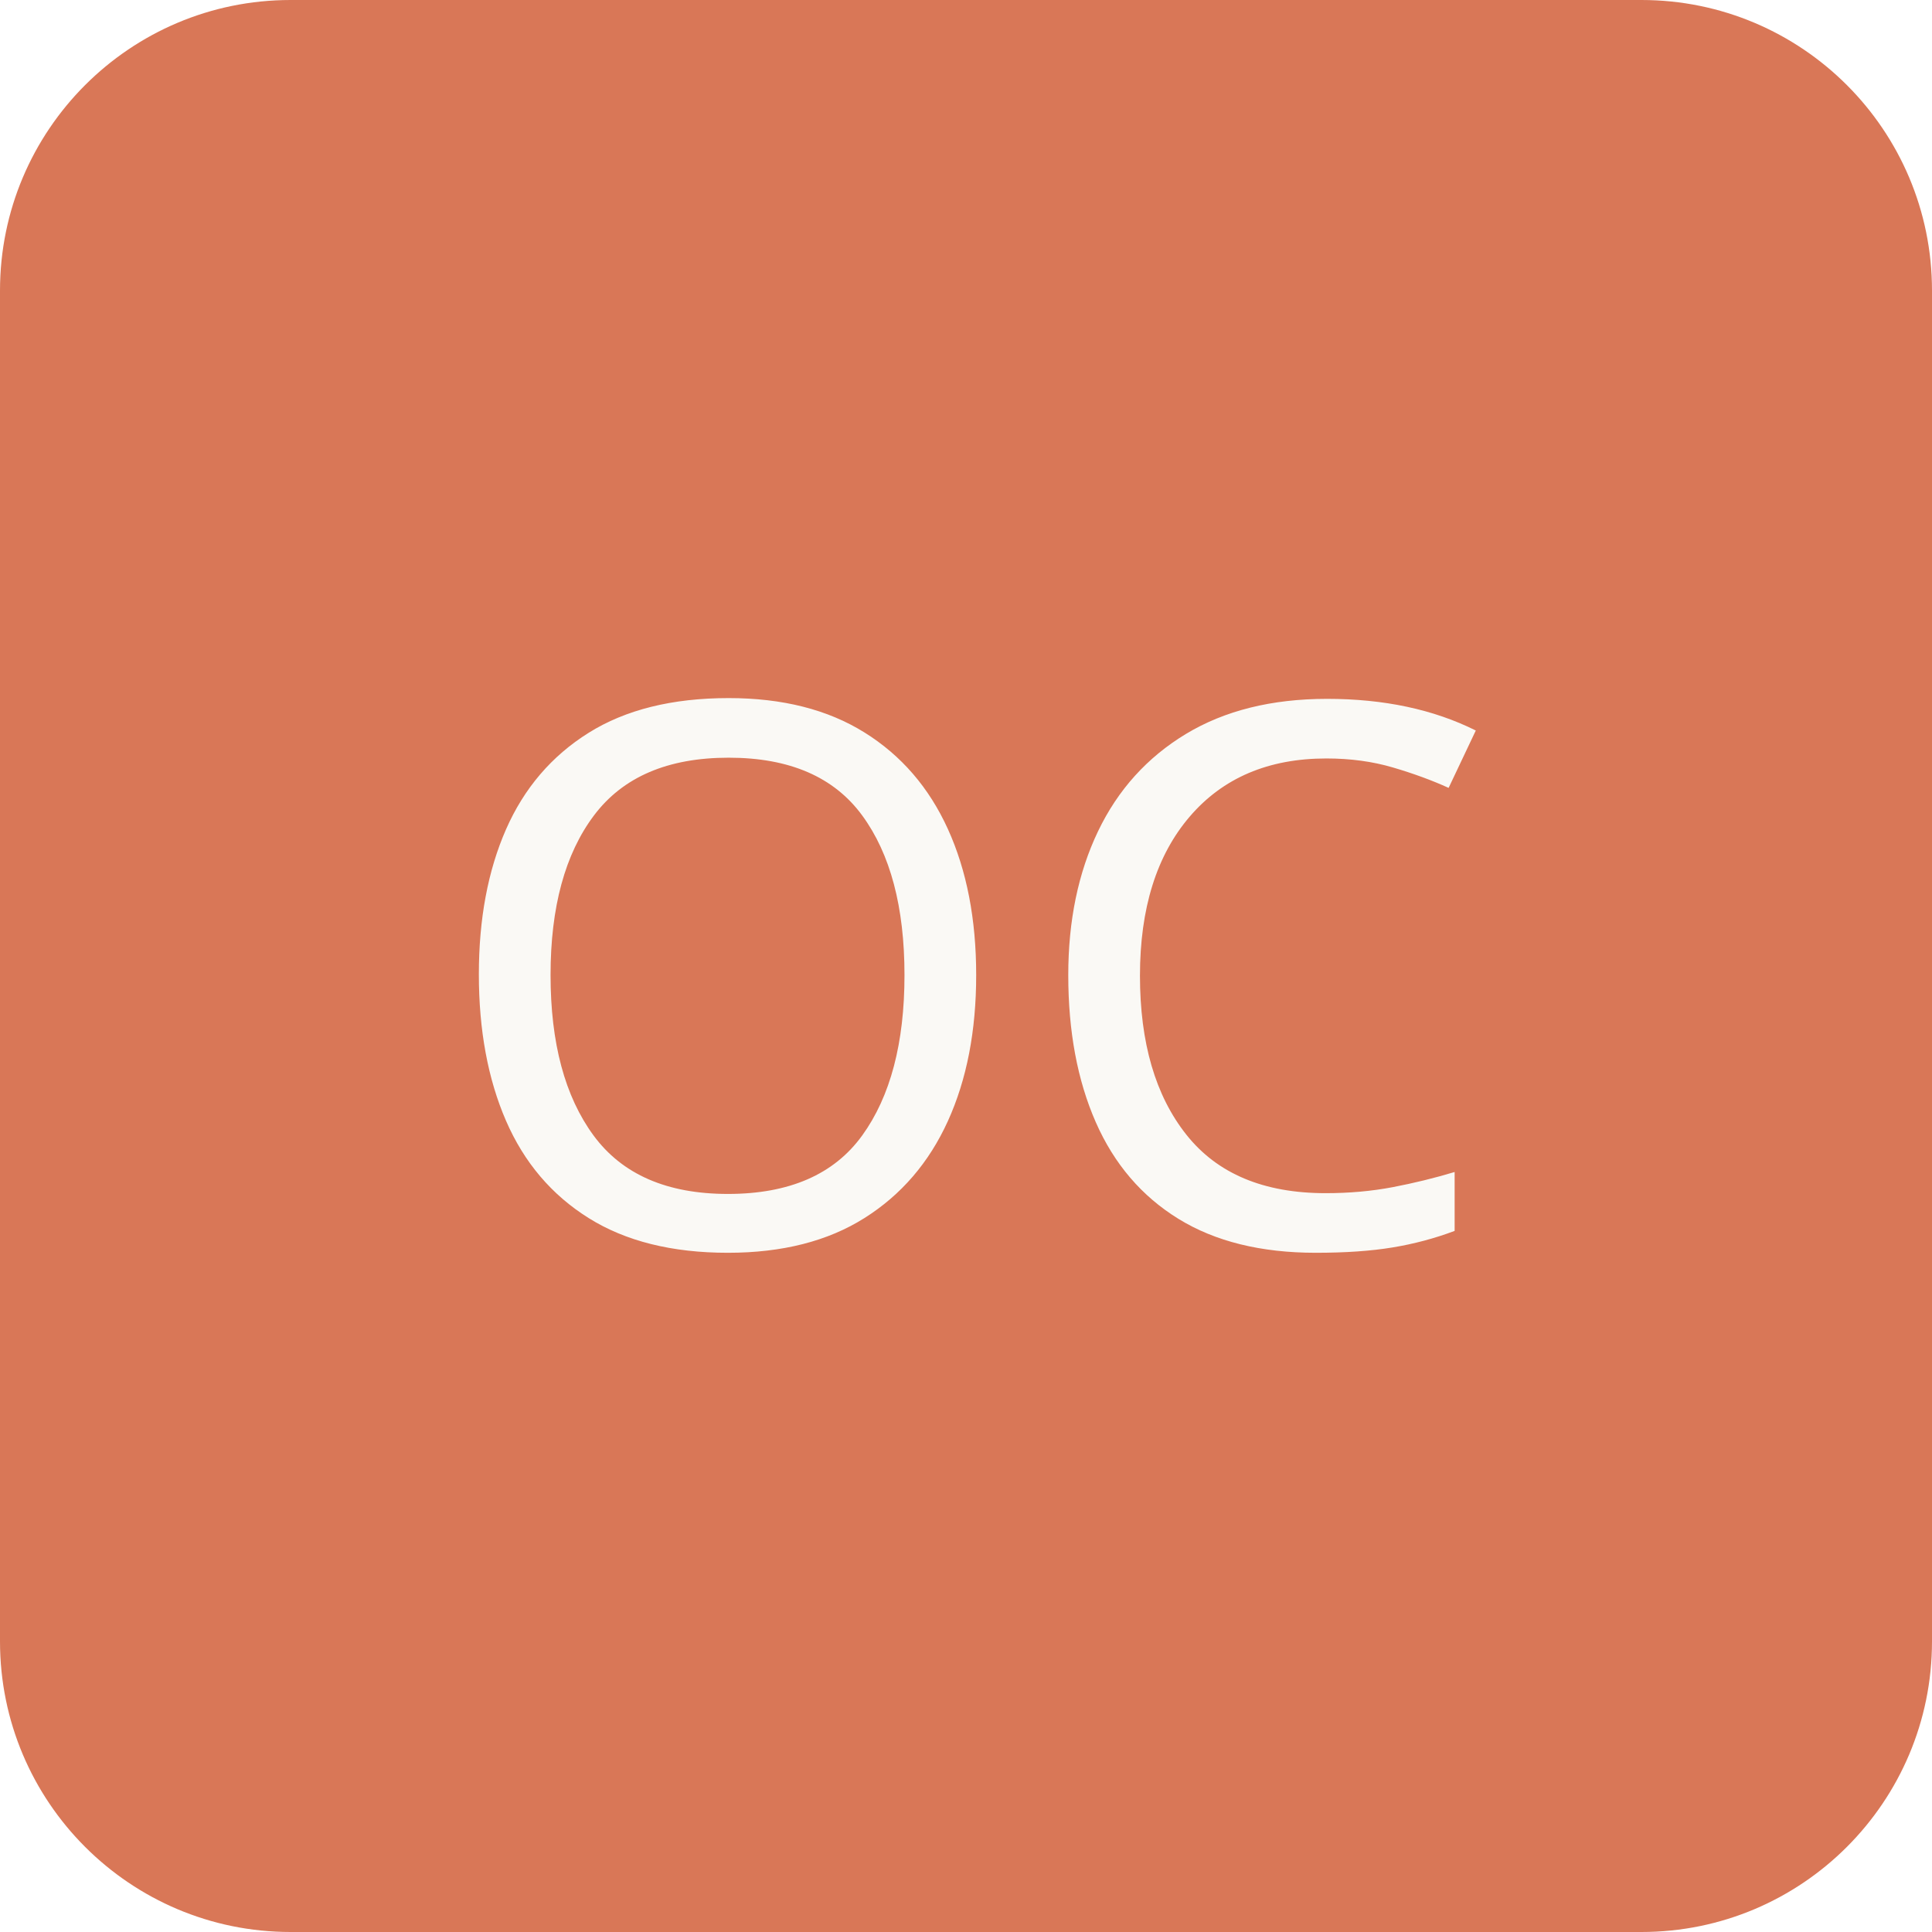
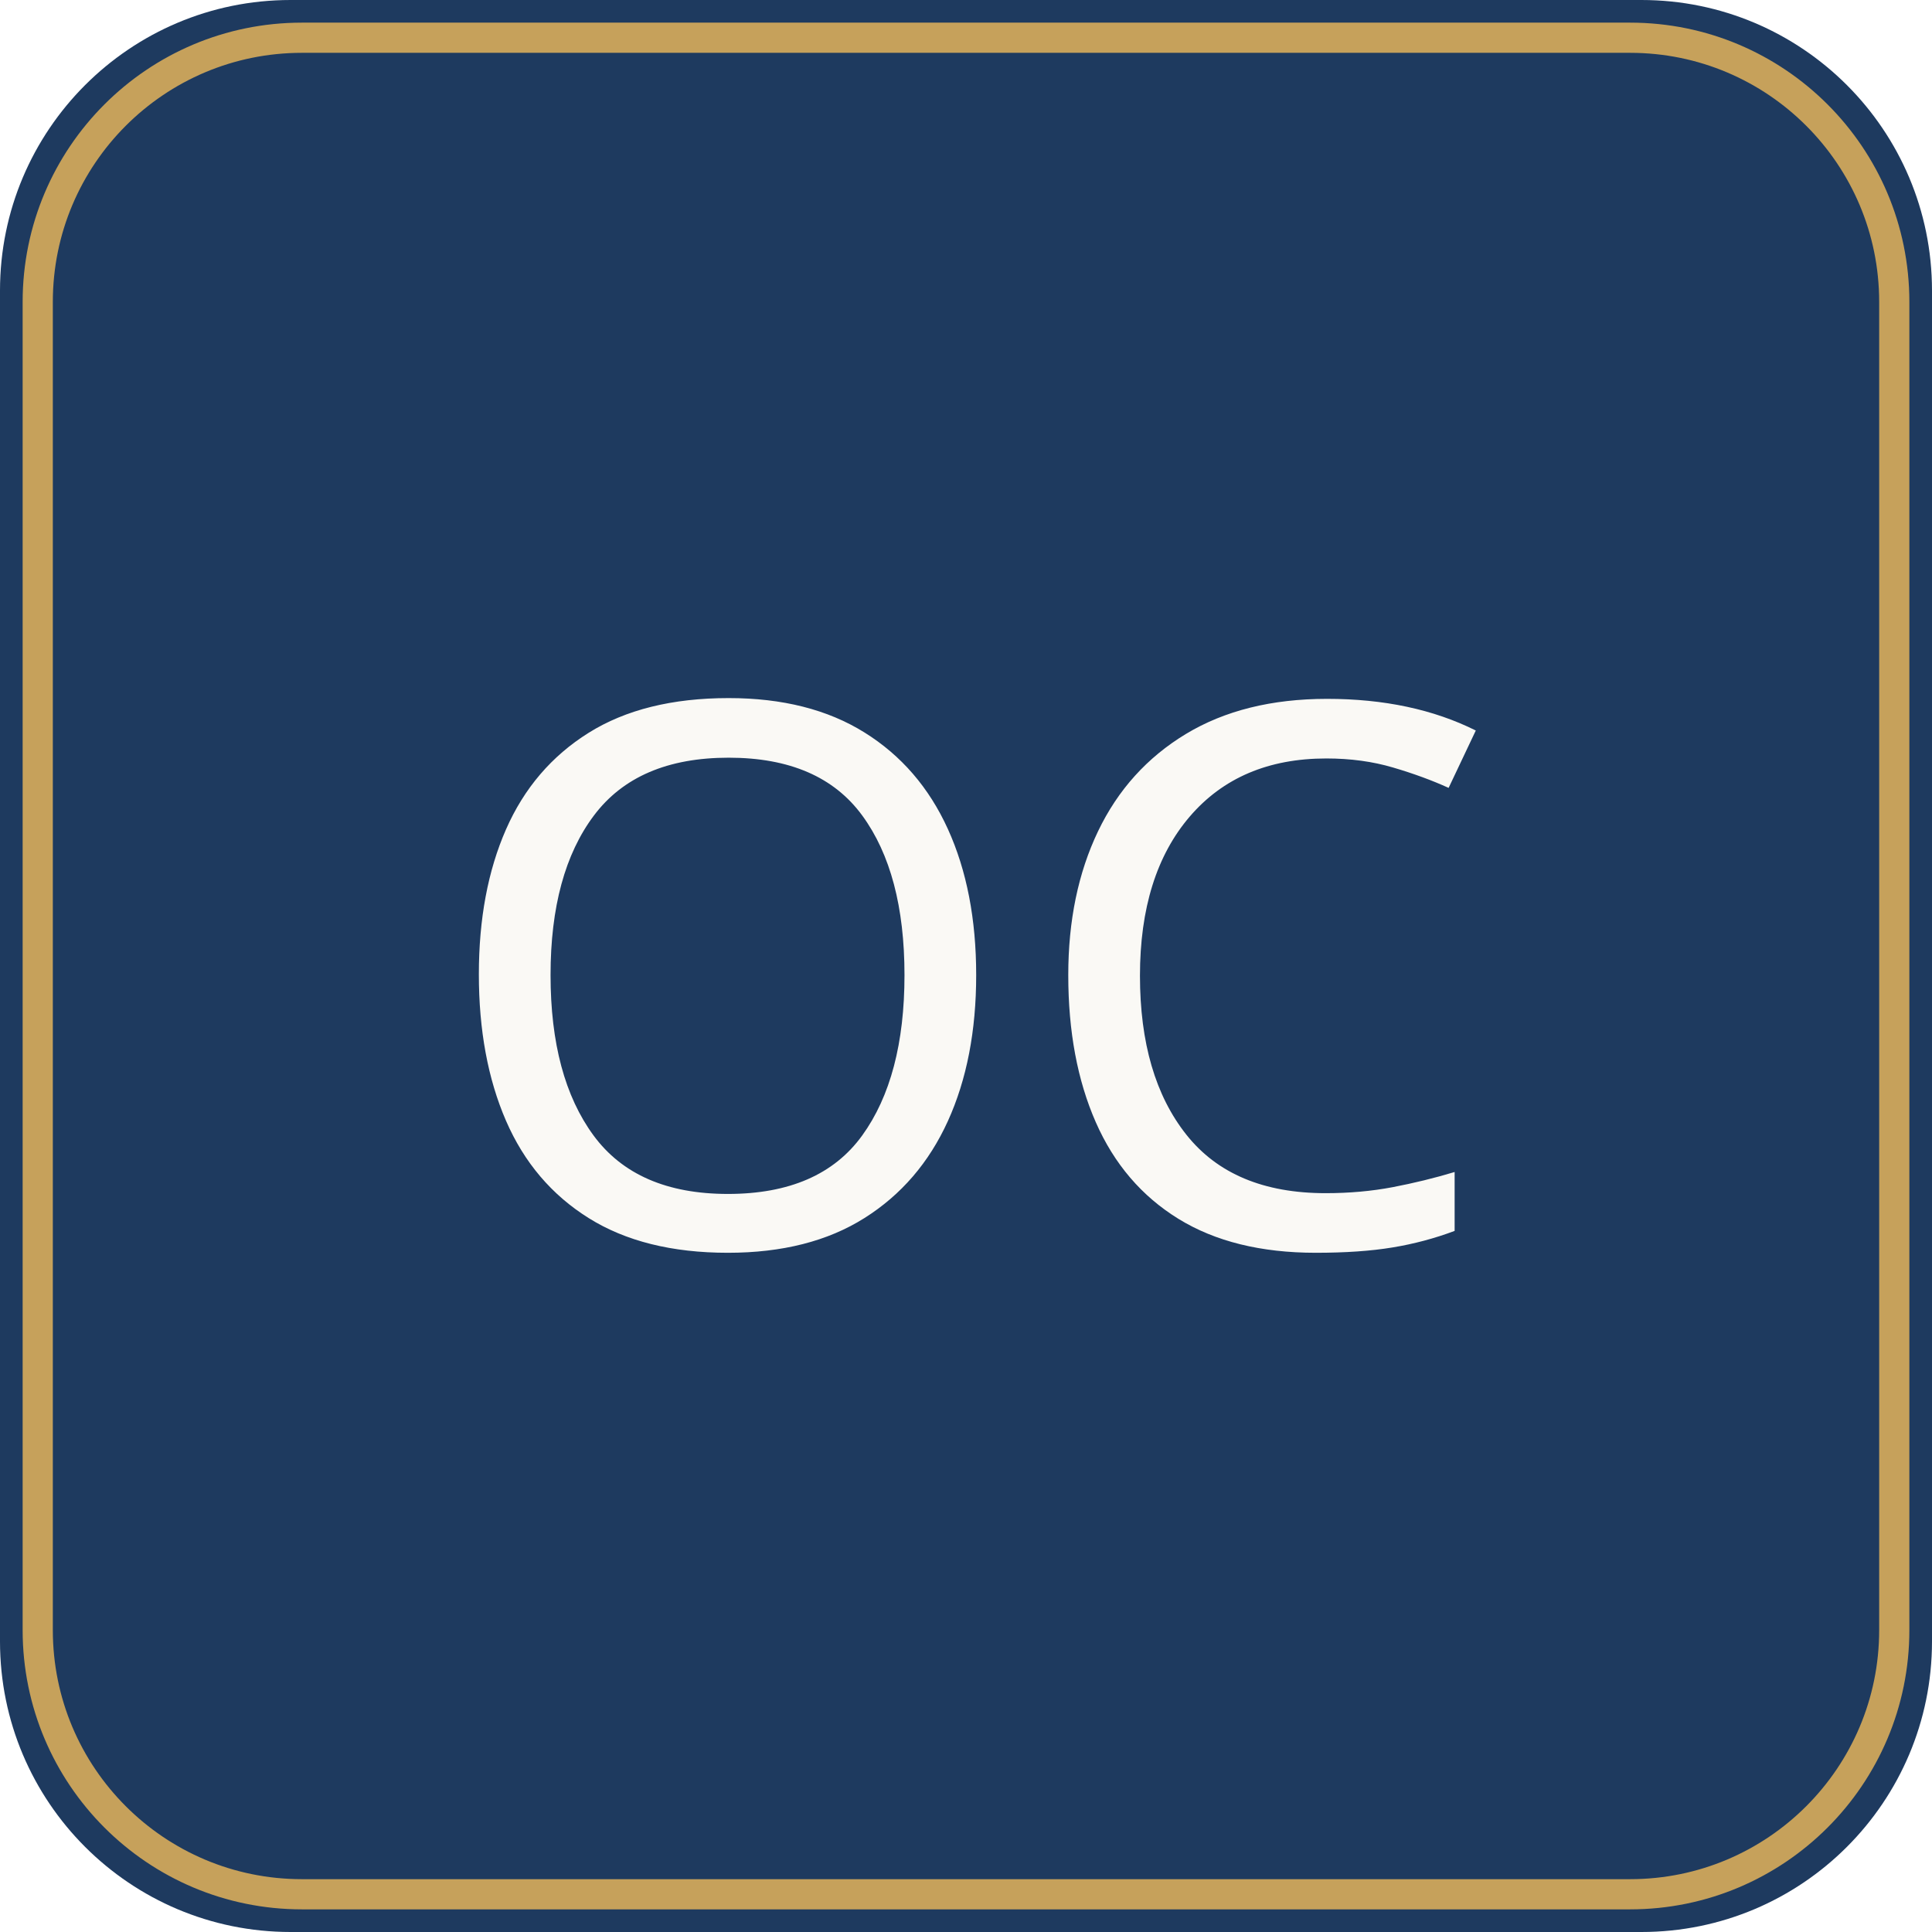
<svg xmlns="http://www.w3.org/2000/svg" viewBox="0 0 512 512" width="512" height="512">
-   <rect width="512" height="512" rx="77" fill="#D97757" />
-   <text x="256" y="330" font-family="'IBM Plex Sans', ui-sans-serif, system-ui, sans-serif" font-size="200" font-weight="500" fill="#FAF9F5" text-anchor="middle">OC</text>
+   <rect width="512" height="512" rx="77" fill="#1E3A5F" />
+   <rect x="10" y="10" width="492" height="492" rx="70" fill="none" stroke="#C6A15B" stroke-width="8" />
+   <text x="256" y="330" font-family="'IBM Plex Sans', Calibri, ui-sans-serif, system-ui, sans-serif" font-size="200" font-weight="500" fill="#FAF9F5" text-anchor="middle">OC</text>
</svg>
